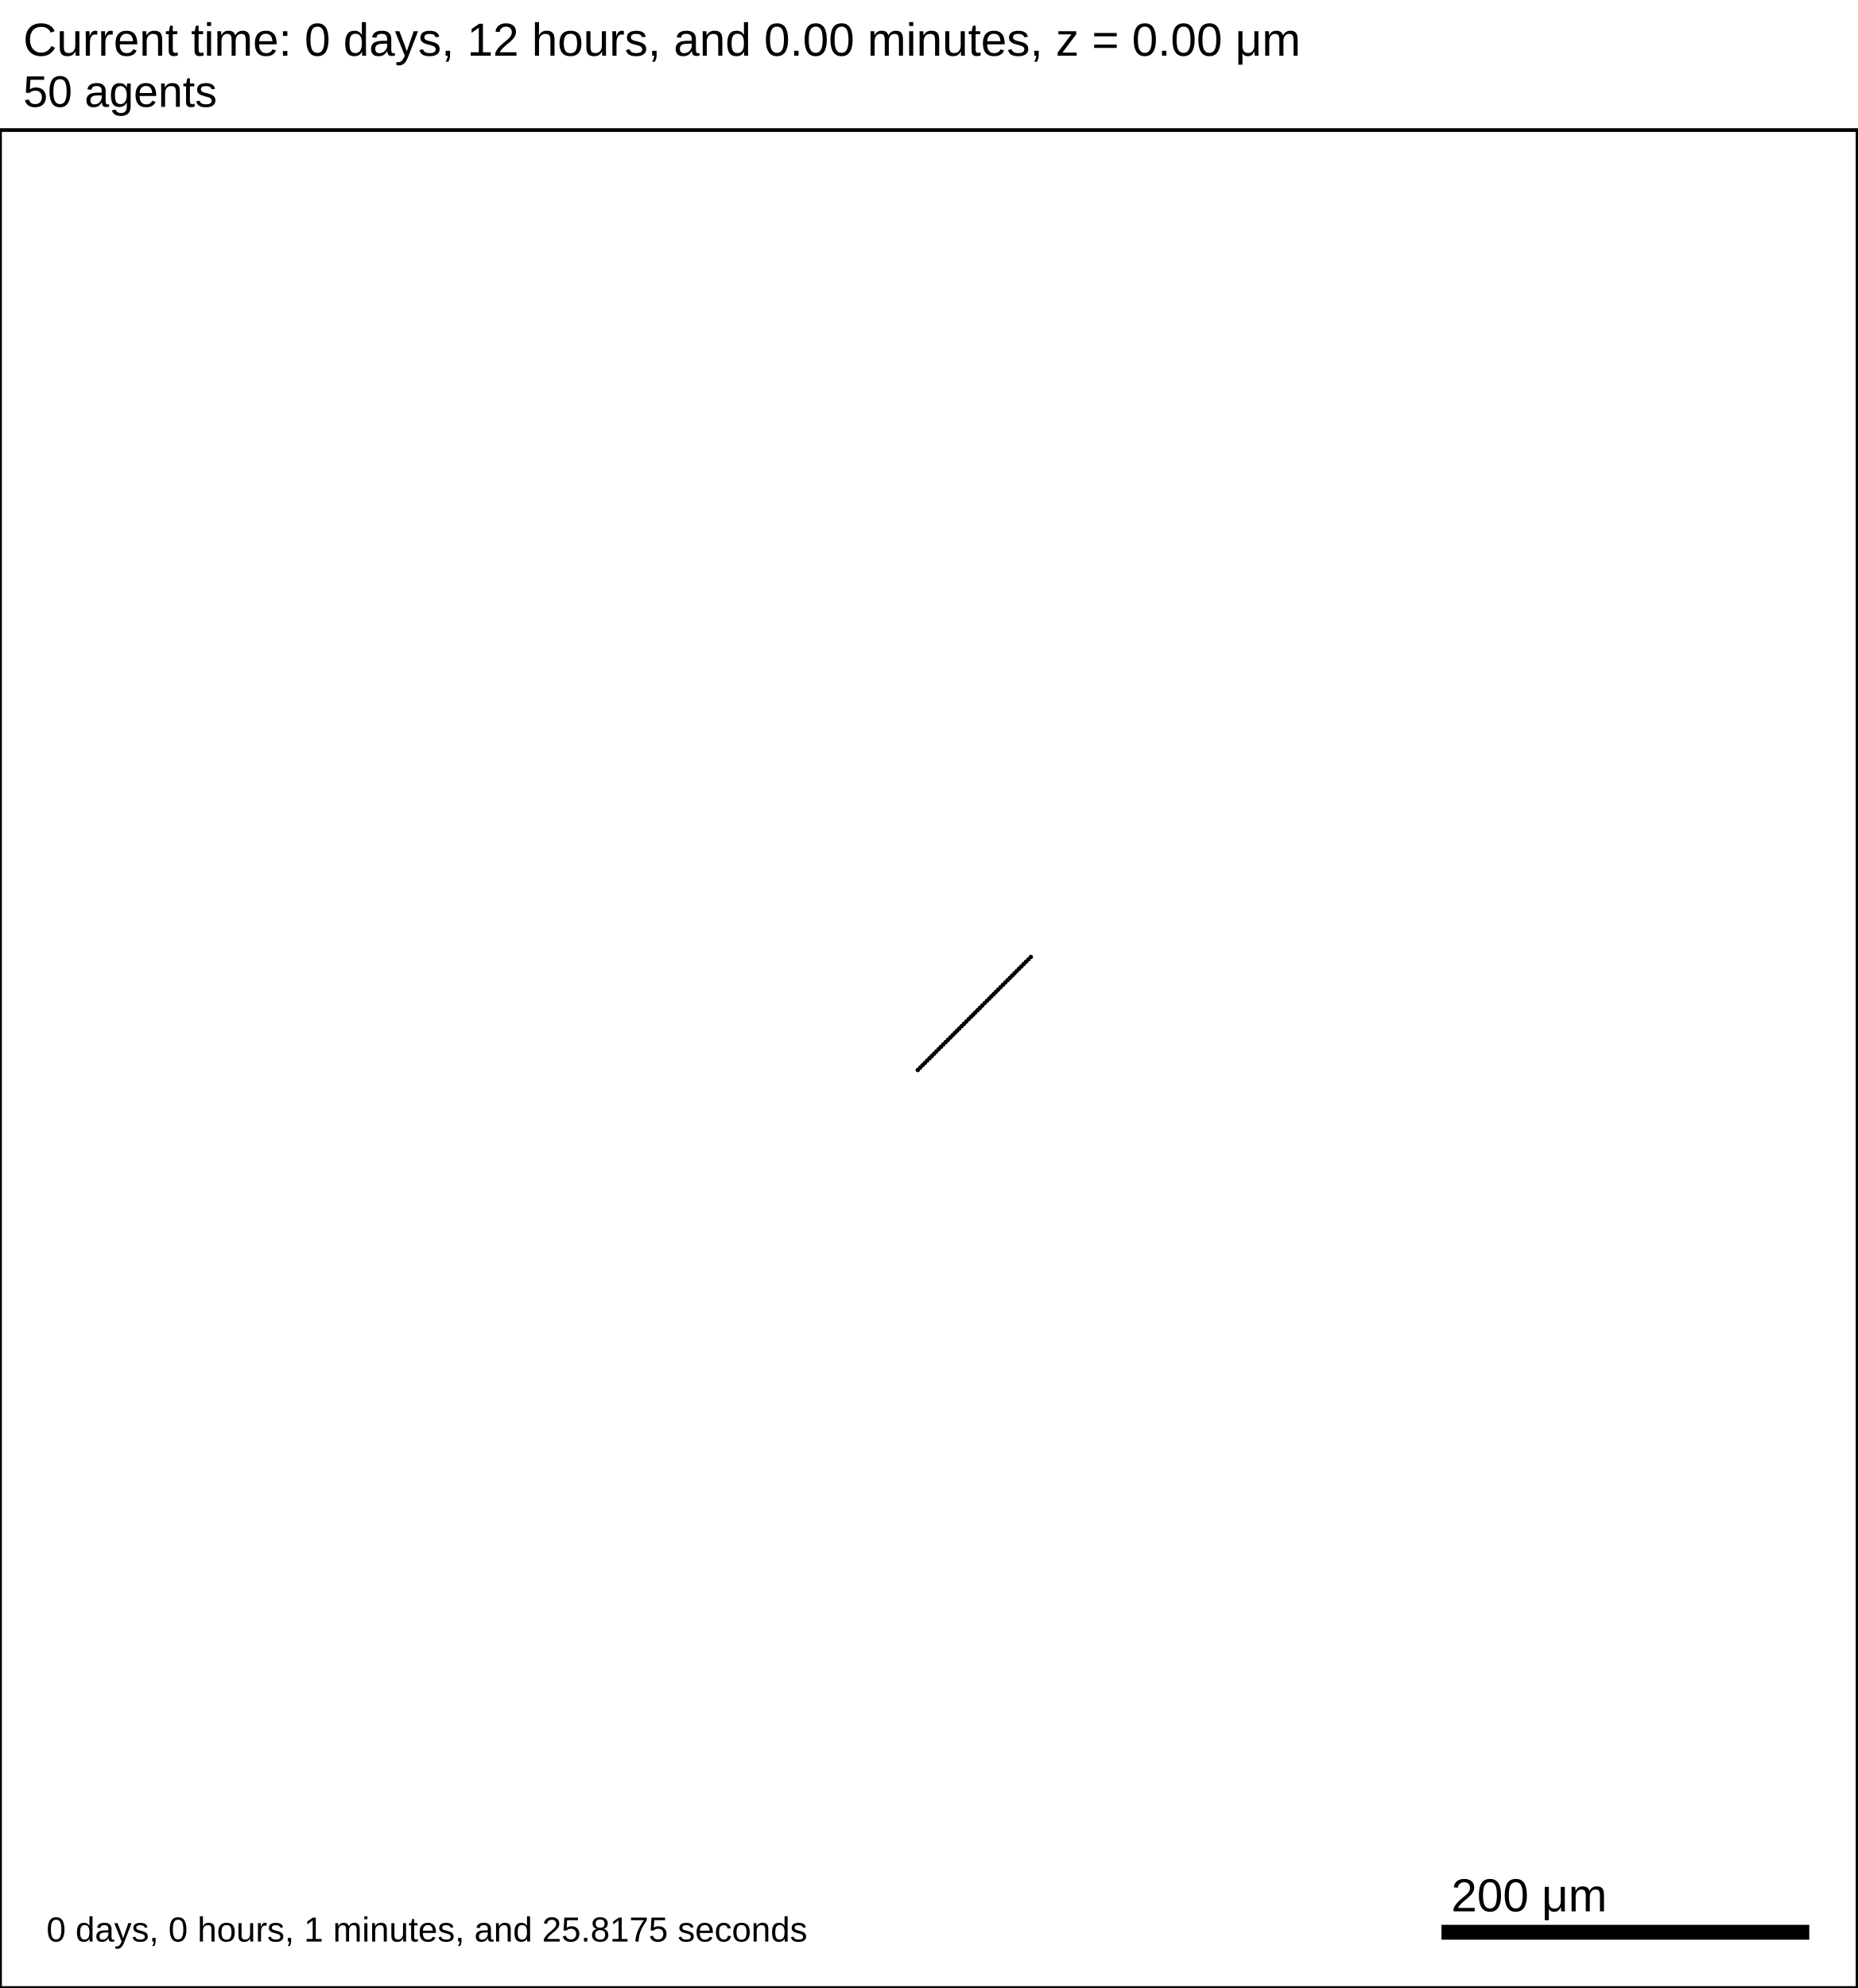
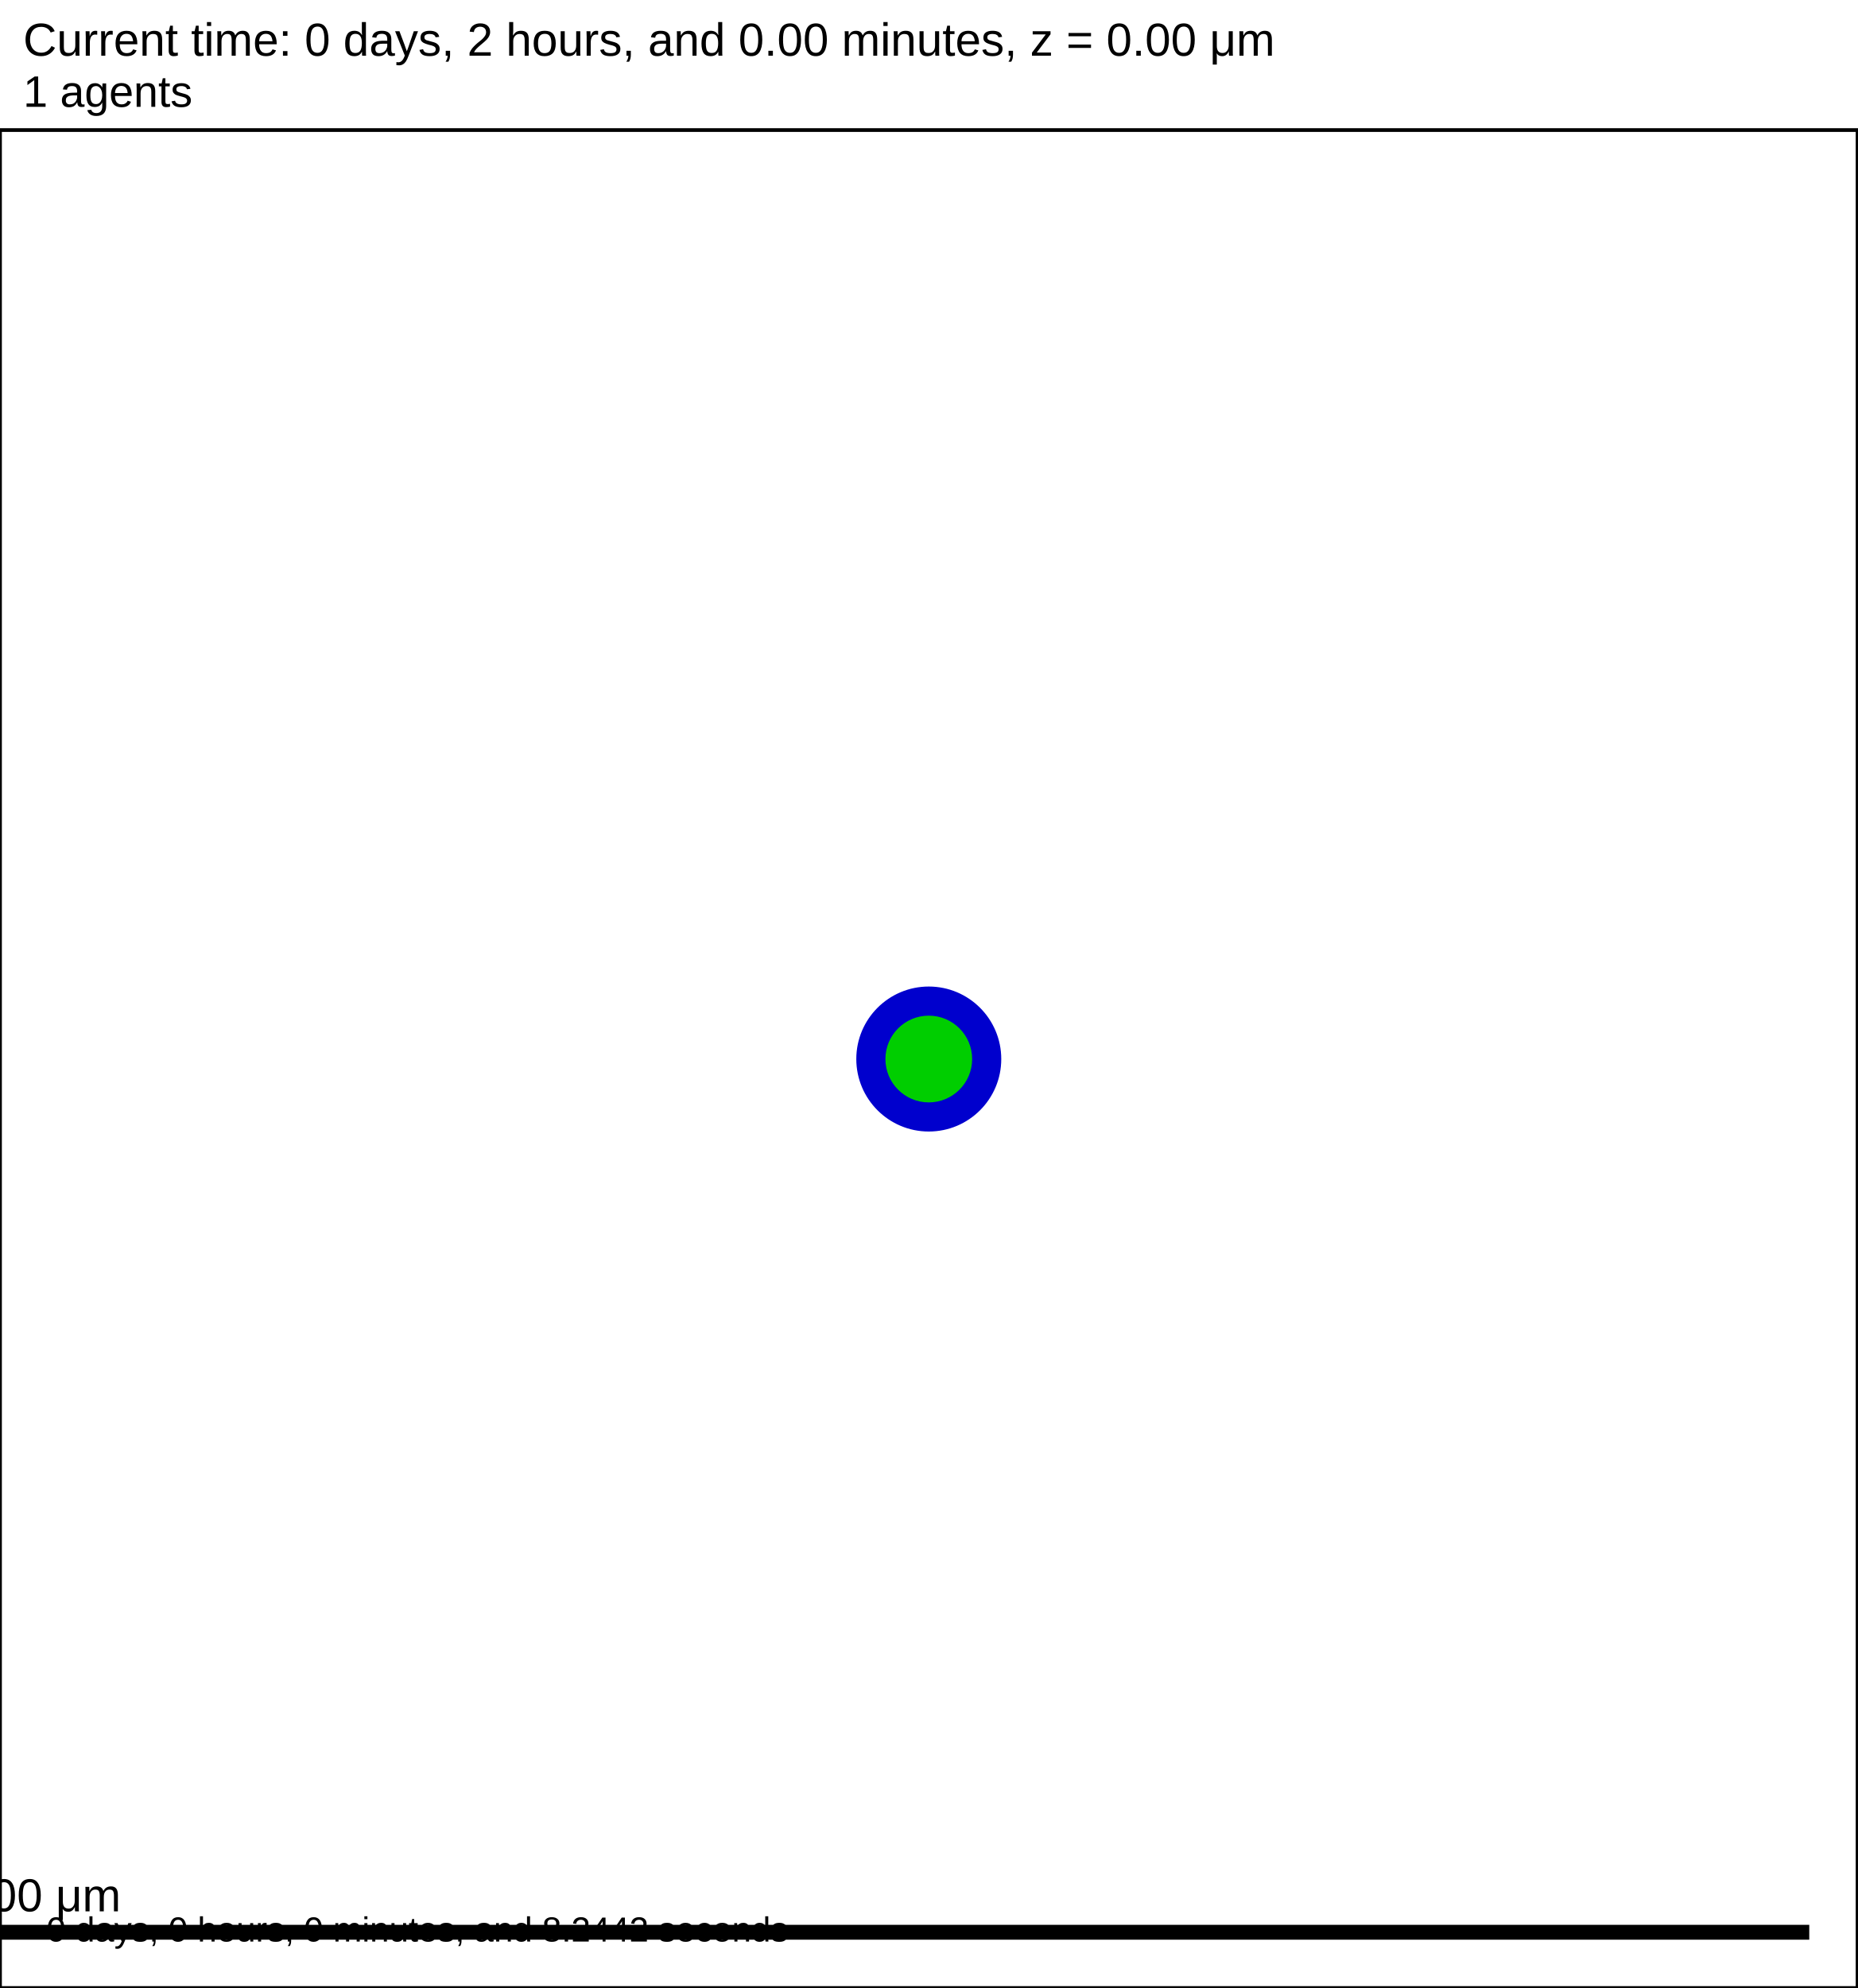
- <svg xmlns="http://www.w3.org/2000/svg" version="1.1" width="1000" height="1070" id="svg2">
-   <rect x="0" y="0" width="1000" height="1070" stroke-width="2" stroke="white" fill="white" />
-   <text x="12.5" y="30" font-family="Arial" font-size="25" fill="black">
-    Current time: 0 days, 12 hours, and 0.00 minutes, z = 0.00 μm
+ <svg xmlns="http://www.w3.org/2000/svg" version="1.1" width="200" height="214" id="svg2">
+   <rect x="0" y="0" width="200" height="214" stroke-width="0.4" stroke="white" fill="white" />
+   <text x="2.5" y="6" font-family="Arial" font-size="5" fill="black">
+    Current time: 0 days, 2 hours, and 0.00 minutes, z = 0.00 μm
  </text>
-   <text x="12.5" y="57.5" font-family="Arial" font-size="23.75" fill="black">
-    50 agents
+   <text x="2.5" y="11.5" font-family="Arial" font-size="4.75" fill="black">
+    1 agents
  </text>
-   <g id="tissue" transform="translate(0,1070) scale(1,-1)">
+   <g id="tissue" transform="translate(0,214) scale(1,-1)">
    <g id="ECM">
  </g>
    <g id="cells">
      <g id="cell0">
-         <circle cx="494.071" cy="494.071" r="0.942" stroke-width="0.5" stroke="rgb(0,0,0)" fill="rgb(0,0,0)" />
-         <circle cx="494.071" cy="494.071" r="0.566" stroke-width="0.5" stroke="rgb(0,0,0)" fill="rgb(0,0,0)" />
-       </g>
-       <g id="cell1">
-         <circle cx="495.336" cy="495.336" r="0.942" stroke-width="0.5" stroke="rgb(0,0,0)" fill="rgb(0,0,0)" />
-         <circle cx="495.336" cy="495.336" r="0.566" stroke-width="0.5" stroke="rgb(0,0,0)" fill="rgb(0,0,0)" />
-       </g>
-       <g id="cell2">
-         <circle cx="496.598" cy="496.598" r="0.942" stroke-width="0.5" stroke="rgb(0,0,0)" fill="rgb(0,0,0)" />
-         <circle cx="496.598" cy="496.598" r="0.566" stroke-width="0.5" stroke="rgb(0,0,0)" fill="rgb(0,0,0)" />
-       </g>
-       <g id="cell3">
-         <circle cx="497.857" cy="497.857" r="0.942" stroke-width="0.5" stroke="rgb(0,0,0)" fill="rgb(0,0,0)" />
-         <circle cx="497.857" cy="497.857" r="0.566" stroke-width="0.5" stroke="rgb(0,0,0)" fill="rgb(0,0,0)" />
-       </g>
-       <g id="cell4">
-         <circle cx="499.113" cy="499.113" r="0.942" stroke-width="0.5" stroke="rgb(0,0,0)" fill="rgb(0,0,0)" />
-         <circle cx="499.113" cy="499.113" r="0.566" stroke-width="0.5" stroke="rgb(0,0,0)" fill="rgb(0,0,0)" />
-       </g>
-       <g id="cell5">
-         <circle cx="500.367" cy="500.367" r="0.942" stroke-width="0.5" stroke="rgb(0,0,0)" fill="rgb(0,0,0)" />
-         <circle cx="500.367" cy="500.367" r="0.566" stroke-width="0.5" stroke="rgb(0,0,0)" fill="rgb(0,0,0)" />
-       </g>
-       <g id="cell6">
-         <circle cx="501.619" cy="501.619" r="0.942" stroke-width="0.5" stroke="rgb(0,0,0)" fill="rgb(0,0,0)" />
-         <circle cx="501.619" cy="501.619" r="0.566" stroke-width="0.5" stroke="rgb(0,0,0)" fill="rgb(0,0,0)" />
-       </g>
-       <g id="cell7">
-         <circle cx="502.868" cy="502.868" r="0.942" stroke-width="0.5" stroke="rgb(0,0,0)" fill="rgb(0,0,0)" />
-         <circle cx="502.868" cy="502.868" r="0.566" stroke-width="0.5" stroke="rgb(0,0,0)" fill="rgb(0,0,0)" />
-       </g>
-       <g id="cell8">
-         <circle cx="504.115" cy="504.115" r="0.942" stroke-width="0.5" stroke="rgb(0,0,0)" fill="rgb(0,0,0)" />
-         <circle cx="504.115" cy="504.115" r="0.566" stroke-width="0.5" stroke="rgb(0,0,0)" fill="rgb(0,0,0)" />
-       </g>
-       <g id="cell9">
-         <circle cx="505.36" cy="505.36" r="0.942" stroke-width="0.5" stroke="rgb(0,0,0)" fill="rgb(0,0,0)" />
-         <circle cx="505.36" cy="505.36" r="0.566" stroke-width="0.5" stroke="rgb(0,0,0)" fill="rgb(0,0,0)" />
-       </g>
-       <g id="cell10">
-         <circle cx="506.603" cy="506.603" r="0.942" stroke-width="0.5" stroke="rgb(0,0,0)" fill="rgb(0,0,0)" />
-         <circle cx="506.603" cy="506.603" r="0.566" stroke-width="0.5" stroke="rgb(0,0,0)" fill="rgb(0,0,0)" />
-       </g>
-       <g id="cell11">
-         <circle cx="507.845" cy="507.845" r="0.942" stroke-width="0.5" stroke="rgb(0,0,0)" fill="rgb(0,0,0)" />
-         <circle cx="507.845" cy="507.845" r="0.566" stroke-width="0.5" stroke="rgb(0,0,0)" fill="rgb(0,0,0)" />
-       </g>
-       <g id="cell12">
-         <circle cx="509.085" cy="509.085" r="0.942" stroke-width="0.5" stroke="rgb(0,0,0)" fill="rgb(0,0,0)" />
-         <circle cx="509.085" cy="509.085" r="0.566" stroke-width="0.5" stroke="rgb(0,0,0)" fill="rgb(0,0,0)" />
-       </g>
-       <g id="cell13">
-         <circle cx="510.323" cy="510.323" r="0.942" stroke-width="0.5" stroke="rgb(0,0,0)" fill="rgb(0,0,0)" />
-         <circle cx="510.323" cy="510.323" r="0.566" stroke-width="0.5" stroke="rgb(0,0,0)" fill="rgb(0,0,0)" />
-       </g>
-       <g id="cell14">
-         <circle cx="511.56" cy="511.56" r="0.942" stroke-width="0.5" stroke="rgb(0,0,0)" fill="rgb(0,0,0)" />
-         <circle cx="511.56" cy="511.56" r="0.566" stroke-width="0.5" stroke="rgb(0,0,0)" fill="rgb(0,0,0)" />
-       </g>
-       <g id="cell15">
-         <circle cx="512.796" cy="512.796" r="0.942" stroke-width="0.5" stroke="rgb(0,0,0)" fill="rgb(0,0,0)" />
-         <circle cx="512.796" cy="512.796" r="0.566" stroke-width="0.5" stroke="rgb(0,0,0)" fill="rgb(0,0,0)" />
-       </g>
-       <g id="cell16">
-         <circle cx="514.031" cy="514.031" r="0.942" stroke-width="0.5" stroke="rgb(0,0,0)" fill="rgb(0,0,0)" />
-         <circle cx="514.031" cy="514.031" r="0.566" stroke-width="0.5" stroke="rgb(0,0,0)" fill="rgb(0,0,0)" />
-       </g>
-       <g id="cell17">
-         <circle cx="515.265" cy="515.265" r="0.942" stroke-width="0.5" stroke="rgb(0,0,0)" fill="rgb(0,0,0)" />
-         <circle cx="515.265" cy="515.265" r="0.566" stroke-width="0.5" stroke="rgb(0,0,0)" fill="rgb(0,0,0)" />
-       </g>
-       <g id="cell18">
-         <circle cx="516.498" cy="516.498" r="0.942" stroke-width="0.5" stroke="rgb(0,0,0)" fill="rgb(0,0,0)" />
-         <circle cx="516.498" cy="516.498" r="0.566" stroke-width="0.5" stroke="rgb(0,0,0)" fill="rgb(0,0,0)" />
-       </g>
-       <g id="cell19">
-         <circle cx="517.73" cy="517.73" r="0.942" stroke-width="0.5" stroke="rgb(0,0,0)" fill="rgb(0,0,0)" />
-         <circle cx="517.73" cy="517.73" r="0.566" stroke-width="0.5" stroke="rgb(0,0,0)" fill="rgb(0,0,0)" />
-       </g>
-       <g id="cell20">
-         <circle cx="518.962" cy="518.962" r="0.942" stroke-width="0.5" stroke="rgb(0,0,0)" fill="rgb(0,0,0)" />
-         <circle cx="518.962" cy="518.962" r="0.566" stroke-width="0.5" stroke="rgb(0,0,0)" fill="rgb(0,0,0)" />
-       </g>
-       <g id="cell21">
-         <circle cx="520.193" cy="520.193" r="0.942" stroke-width="0.5" stroke="rgb(0,0,0)" fill="rgb(0,0,0)" />
-         <circle cx="520.193" cy="520.193" r="0.566" stroke-width="0.5" stroke="rgb(0,0,0)" fill="rgb(0,0,0)" />
-       </g>
-       <g id="cell22">
-         <circle cx="521.424" cy="521.424" r="0.942" stroke-width="0.5" stroke="rgb(0,0,0)" fill="rgb(0,0,0)" />
-         <circle cx="521.424" cy="521.424" r="0.566" stroke-width="0.5" stroke="rgb(0,0,0)" fill="rgb(0,0,0)" />
-       </g>
-       <g id="cell23">
-         <circle cx="522.655" cy="522.655" r="0.942" stroke-width="0.5" stroke="rgb(0,0,0)" fill="rgb(0,0,0)" />
-         <circle cx="522.655" cy="522.655" r="0.566" stroke-width="0.5" stroke="rgb(0,0,0)" fill="rgb(0,0,0)" />
-       </g>
-       <g id="cell24">
-         <circle cx="523.885" cy="523.885" r="0.942" stroke-width="0.5" stroke="rgb(0,0,0)" fill="rgb(0,0,0)" />
-         <circle cx="523.885" cy="523.885" r="0.566" stroke-width="0.5" stroke="rgb(0,0,0)" fill="rgb(0,0,0)" />
-       </g>
-       <g id="cell25">
-         <circle cx="525.115" cy="525.115" r="0.942" stroke-width="0.5" stroke="rgb(0,0,0)" fill="rgb(0,0,0)" />
-         <circle cx="525.115" cy="525.115" r="0.566" stroke-width="0.5" stroke="rgb(0,0,0)" fill="rgb(0,0,0)" />
-       </g>
-       <g id="cell26">
-         <circle cx="526.345" cy="526.345" r="0.942" stroke-width="0.5" stroke="rgb(0,0,0)" fill="rgb(0,0,0)" />
-         <circle cx="526.345" cy="526.345" r="0.566" stroke-width="0.5" stroke="rgb(0,0,0)" fill="rgb(0,0,0)" />
-       </g>
-       <g id="cell27">
-         <circle cx="527.576" cy="527.576" r="0.942" stroke-width="0.5" stroke="rgb(0,0,0)" fill="rgb(0,0,0)" />
-         <circle cx="527.576" cy="527.576" r="0.566" stroke-width="0.5" stroke="rgb(0,0,0)" fill="rgb(0,0,0)" />
-       </g>
-       <g id="cell28">
-         <circle cx="528.807" cy="528.807" r="0.942" stroke-width="0.5" stroke="rgb(0,0,0)" fill="rgb(0,0,0)" />
-         <circle cx="528.807" cy="528.807" r="0.566" stroke-width="0.5" stroke="rgb(0,0,0)" fill="rgb(0,0,0)" />
-       </g>
-       <g id="cell29">
-         <circle cx="530.038" cy="530.038" r="0.942" stroke-width="0.5" stroke="rgb(0,0,0)" fill="rgb(0,0,0)" />
-         <circle cx="530.038" cy="530.038" r="0.566" stroke-width="0.5" stroke="rgb(0,0,0)" fill="rgb(0,0,0)" />
-       </g>
-       <g id="cell30">
-         <circle cx="531.27" cy="531.27" r="0.942" stroke-width="0.5" stroke="rgb(0,0,0)" fill="rgb(0,0,0)" />
-         <circle cx="531.27" cy="531.27" r="0.566" stroke-width="0.5" stroke="rgb(0,0,0)" fill="rgb(0,0,0)" />
-       </g>
-       <g id="cell31">
-         <circle cx="532.502" cy="532.502" r="0.942" stroke-width="0.5" stroke="rgb(0,0,0)" fill="rgb(0,0,0)" />
-         <circle cx="532.502" cy="532.502" r="0.566" stroke-width="0.5" stroke="rgb(0,0,0)" fill="rgb(0,0,0)" />
-       </g>
-       <g id="cell32">
-         <circle cx="533.735" cy="533.735" r="0.942" stroke-width="0.5" stroke="rgb(0,0,0)" fill="rgb(0,0,0)" />
-         <circle cx="533.735" cy="533.735" r="0.566" stroke-width="0.5" stroke="rgb(0,0,0)" fill="rgb(0,0,0)" />
-       </g>
-       <g id="cell33">
-         <circle cx="534.969" cy="534.969" r="0.942" stroke-width="0.5" stroke="rgb(0,0,0)" fill="rgb(0,0,0)" />
-         <circle cx="534.969" cy="534.969" r="0.566" stroke-width="0.5" stroke="rgb(0,0,0)" fill="rgb(0,0,0)" />
-       </g>
-       <g id="cell34">
-         <circle cx="536.204" cy="536.204" r="0.942" stroke-width="0.5" stroke="rgb(0,0,0)" fill="rgb(0,0,0)" />
-         <circle cx="536.204" cy="536.204" r="0.566" stroke-width="0.5" stroke="rgb(0,0,0)" fill="rgb(0,0,0)" />
-       </g>
-       <g id="cell35">
-         <circle cx="537.44" cy="537.44" r="0.942" stroke-width="0.5" stroke="rgb(0,0,0)" fill="rgb(0,0,0)" />
-         <circle cx="537.44" cy="537.44" r="0.566" stroke-width="0.5" stroke="rgb(0,0,0)" fill="rgb(0,0,0)" />
-       </g>
-       <g id="cell36">
-         <circle cx="538.677" cy="538.677" r="0.942" stroke-width="0.5" stroke="rgb(0,0,0)" fill="rgb(0,0,0)" />
-         <circle cx="538.677" cy="538.677" r="0.566" stroke-width="0.5" stroke="rgb(0,0,0)" fill="rgb(0,0,0)" />
-       </g>
-       <g id="cell37">
-         <circle cx="539.915" cy="539.915" r="0.942" stroke-width="0.5" stroke="rgb(0,0,0)" fill="rgb(0,0,0)" />
-         <circle cx="539.915" cy="539.915" r="0.566" stroke-width="0.5" stroke="rgb(0,0,0)" fill="rgb(0,0,0)" />
-       </g>
-       <g id="cell38">
-         <circle cx="541.155" cy="541.155" r="0.942" stroke-width="0.5" stroke="rgb(0,0,0)" fill="rgb(0,0,0)" />
-         <circle cx="541.155" cy="541.155" r="0.566" stroke-width="0.5" stroke="rgb(0,0,0)" fill="rgb(0,0,0)" />
-       </g>
-       <g id="cell39">
-         <circle cx="542.397" cy="542.397" r="0.942" stroke-width="0.5" stroke="rgb(0,0,0)" fill="rgb(0,0,0)" />
-         <circle cx="542.397" cy="542.397" r="0.566" stroke-width="0.5" stroke="rgb(0,0,0)" fill="rgb(0,0,0)" />
-       </g>
-       <g id="cell40">
-         <circle cx="543.64" cy="543.64" r="0.942" stroke-width="0.5" stroke="rgb(0,0,0)" fill="rgb(0,0,0)" />
-         <circle cx="543.64" cy="543.64" r="0.566" stroke-width="0.5" stroke="rgb(0,0,0)" fill="rgb(0,0,0)" />
-       </g>
-       <g id="cell41">
-         <circle cx="544.885" cy="544.885" r="0.942" stroke-width="0.5" stroke="rgb(0,0,0)" fill="rgb(0,0,0)" />
-         <circle cx="544.885" cy="544.885" r="0.566" stroke-width="0.5" stroke="rgb(0,0,0)" fill="rgb(0,0,0)" />
-       </g>
-       <g id="cell42">
-         <circle cx="546.132" cy="546.132" r="0.942" stroke-width="0.5" stroke="rgb(0,0,0)" fill="rgb(0,0,0)" />
-         <circle cx="546.132" cy="546.132" r="0.566" stroke-width="0.5" stroke="rgb(0,0,0)" fill="rgb(0,0,0)" />
-       </g>
-       <g id="cell43">
-         <circle cx="547.381" cy="547.381" r="0.942" stroke-width="0.5" stroke="rgb(0,0,0)" fill="rgb(0,0,0)" />
-         <circle cx="547.381" cy="547.381" r="0.566" stroke-width="0.5" stroke="rgb(0,0,0)" fill="rgb(0,0,0)" />
-       </g>
-       <g id="cell44">
-         <circle cx="548.633" cy="548.633" r="0.942" stroke-width="0.5" stroke="rgb(0,0,0)" fill="rgb(0,0,0)" />
-         <circle cx="548.633" cy="548.633" r="0.566" stroke-width="0.5" stroke="rgb(0,0,0)" fill="rgb(0,0,0)" />
-       </g>
-       <g id="cell45">
-         <circle cx="549.887" cy="549.887" r="0.942" stroke-width="0.5" stroke="rgb(0,0,0)" fill="rgb(0,0,0)" />
-         <circle cx="549.887" cy="549.887" r="0.566" stroke-width="0.5" stroke="rgb(0,0,0)" fill="rgb(0,0,0)" />
-       </g>
-       <g id="cell46">
-         <circle cx="551.143" cy="551.143" r="0.942" stroke-width="0.5" stroke="rgb(0,0,0)" fill="rgb(0,0,0)" />
-         <circle cx="551.143" cy="551.143" r="0.566" stroke-width="0.5" stroke="rgb(0,0,0)" fill="rgb(0,0,0)" />
-       </g>
-       <g id="cell47">
-         <circle cx="552.402" cy="552.402" r="0.942" stroke-width="0.5" stroke="rgb(0,0,0)" fill="rgb(0,0,0)" />
-         <circle cx="552.402" cy="552.402" r="0.566" stroke-width="0.5" stroke="rgb(0,0,0)" fill="rgb(0,0,0)" />
-       </g>
-       <g id="cell48">
-         <circle cx="553.664" cy="553.664" r="0.942" stroke-width="0.5" stroke="rgb(0,0,0)" fill="rgb(0,0,0)" />
-         <circle cx="553.664" cy="553.664" r="0.566" stroke-width="0.5" stroke="rgb(0,0,0)" fill="rgb(0,0,0)" />
-       </g>
-       <g id="cell49">
-         <circle cx="554.929" cy="554.929" r="0.942" stroke-width="0.5" stroke="rgb(0,0,0)" fill="rgb(0,0,0)" />
-         <circle cx="554.929" cy="554.929" r="0.566" stroke-width="0.5" stroke="rgb(0,0,0)" fill="rgb(0,0,0)" />
+         <circle cx="100" cy="100" r="7.554" stroke-width="0.5" stroke="rgb(0,0,205)" fill="rgb(0,0,205)" />
+         <circle cx="100" cy="100" r="4.419" stroke-width="0.5" stroke="rgb(0,206,0)" fill="rgb(0,206,0)" />
      </g>
    </g>
  </g>
-   <rect x="775" y="1035" width="200" height="10" stroke-width="2" stroke="rgb(255,255,255)" fill="rgb(0,0,0)" />
-   <text x="781.25" y="1028.75" font-family="Arial" font-size="25" fill="black">
+   <rect x="-5" y="207" width="200" height="2" stroke-width="0.4" stroke="rgb(255,255,255)" fill="rgb(0,0,0)" />
+   <text x="-3.75" y="205.75" font-family="Arial" font-size="5" fill="black">
   200 μm
  </text>
-   <text x="25" y="1045" font-family="Arial" font-size="18.75" fill="black">
-    0 days, 0 hours, 1 minutes, and 25.8175 seconds
+   <text x="5" y="209" font-family="Arial" font-size="3.75" fill="black">
+    0 days, 0 hours, 0 minutes, and 8.2442 seconds
  </text>
-   <rect x="0" y="70" width="1000" height="1000" stroke-width="2" stroke="rgb(0,0,0)" fill="none" />
+   <rect x="0" y="14" width="200" height="200" stroke-width="0.4" stroke="rgb(0,0,0)" fill="none" />
</svg>
